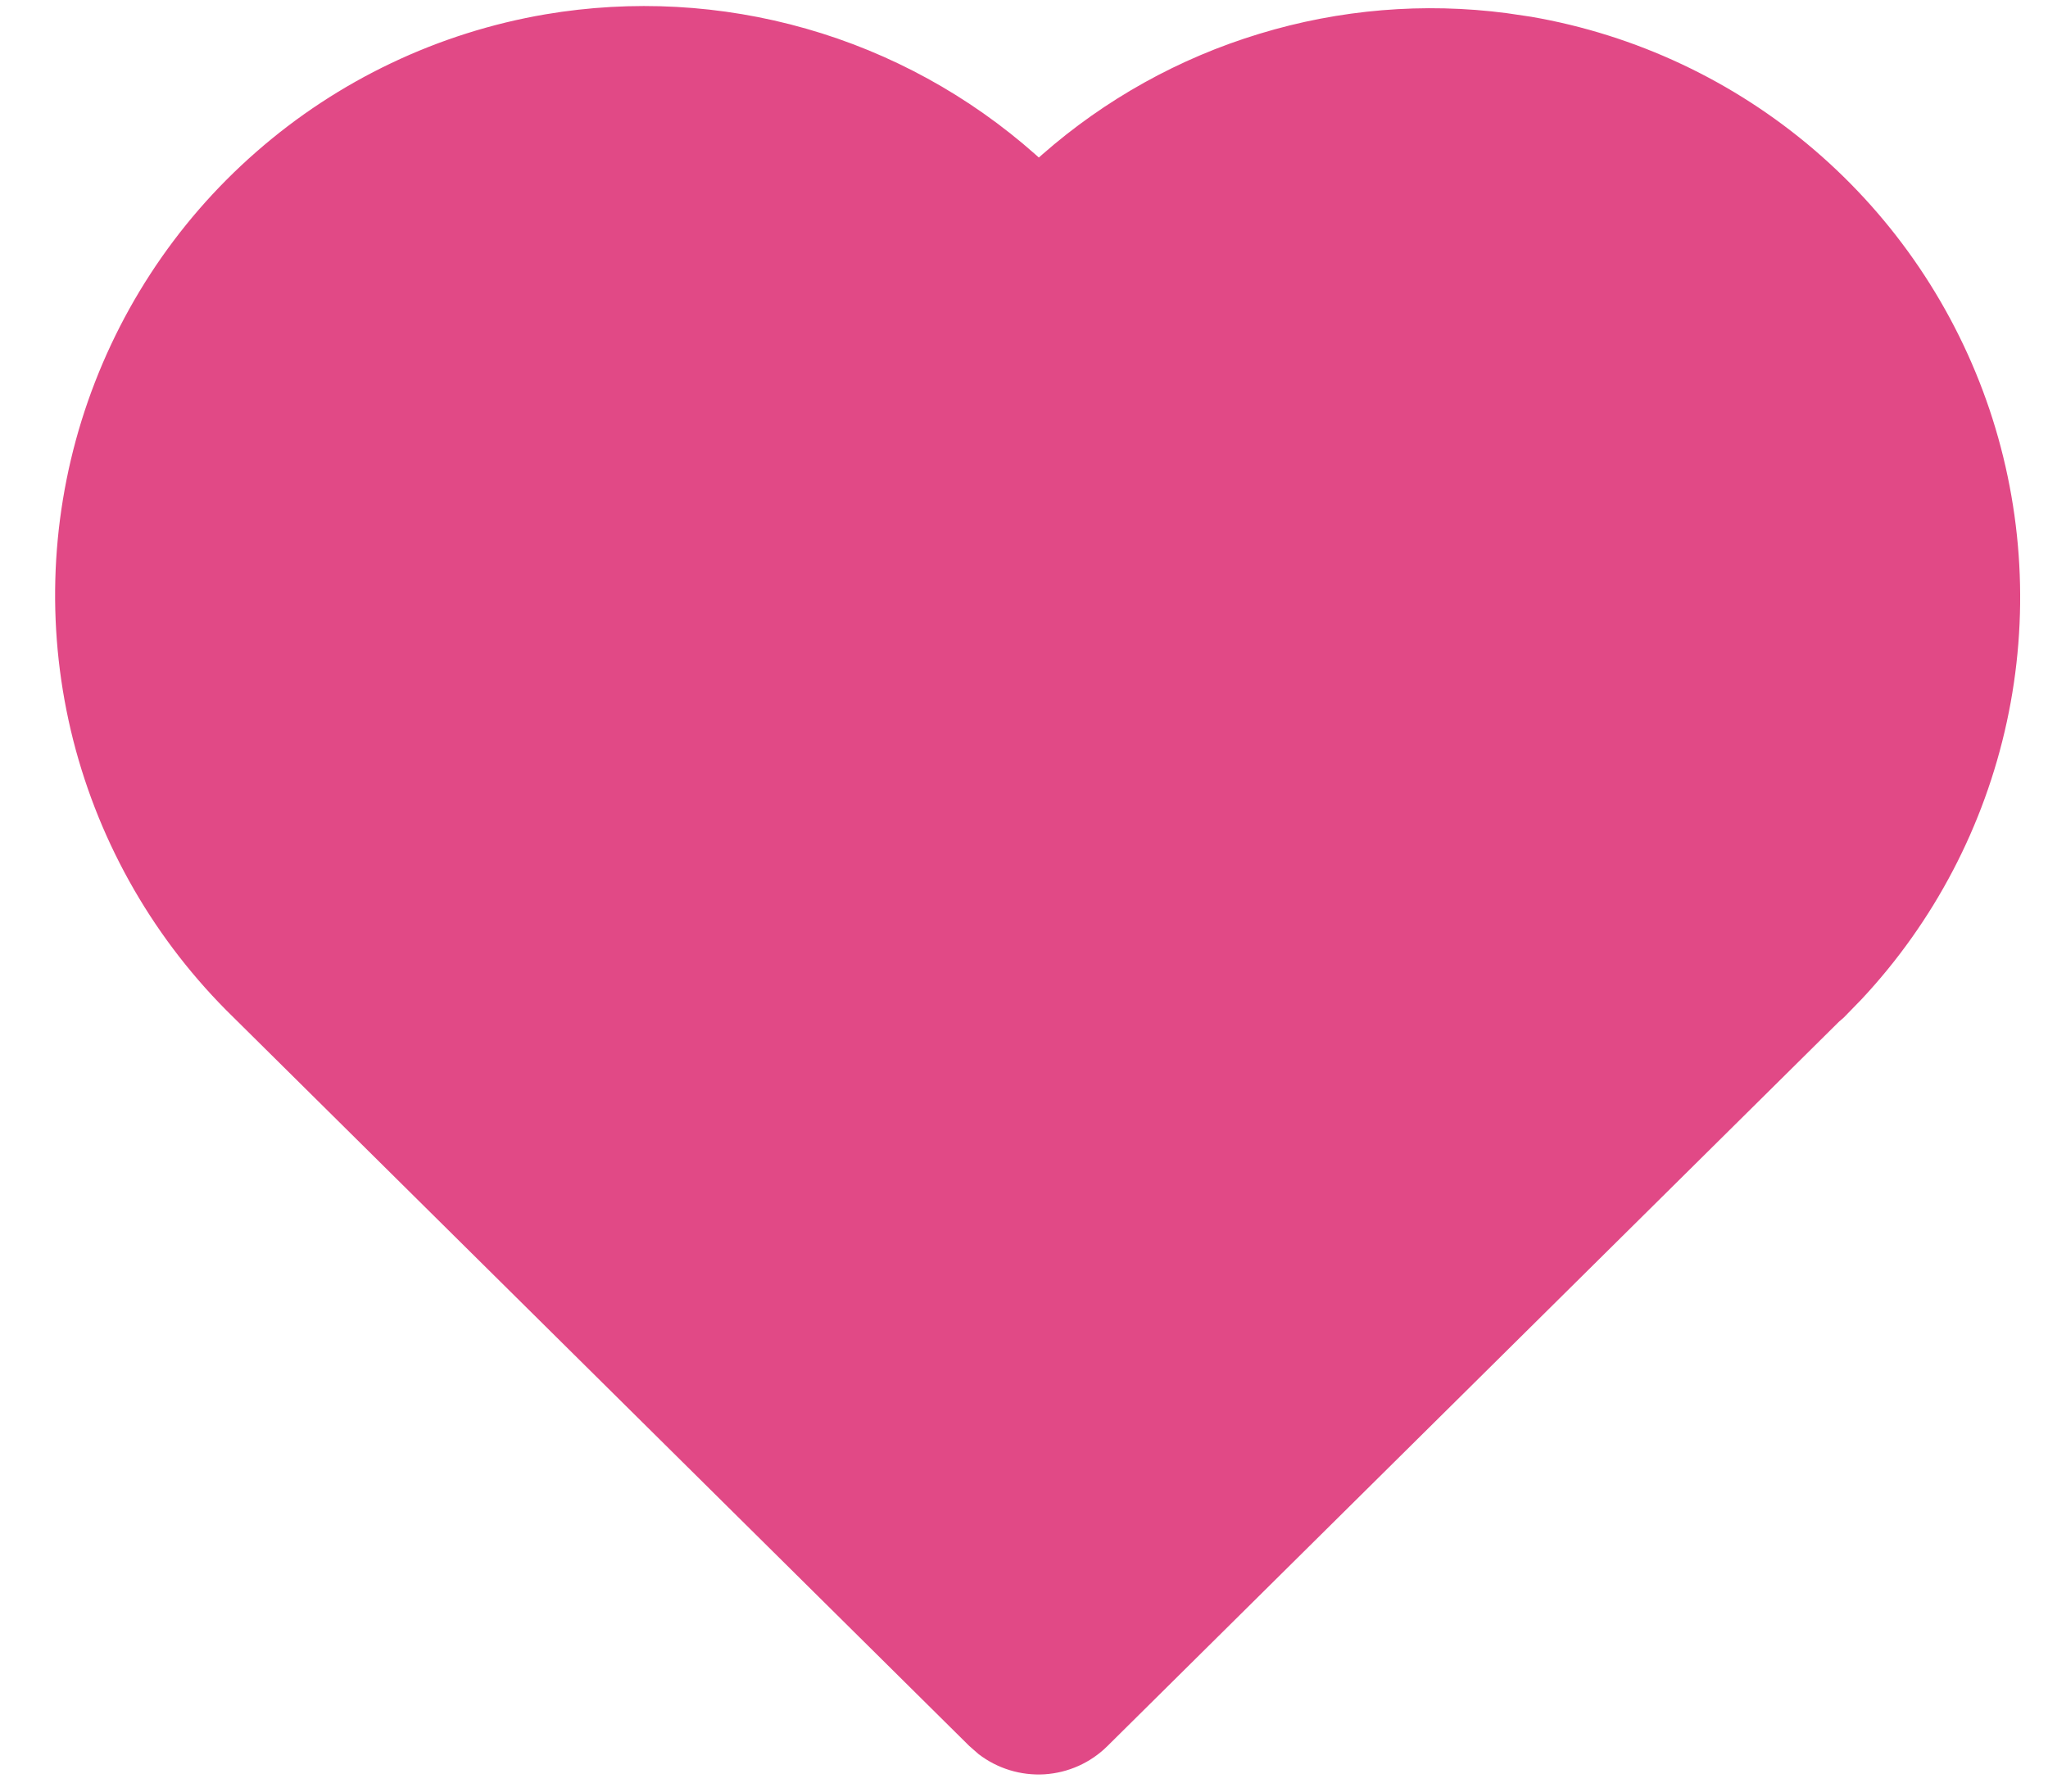
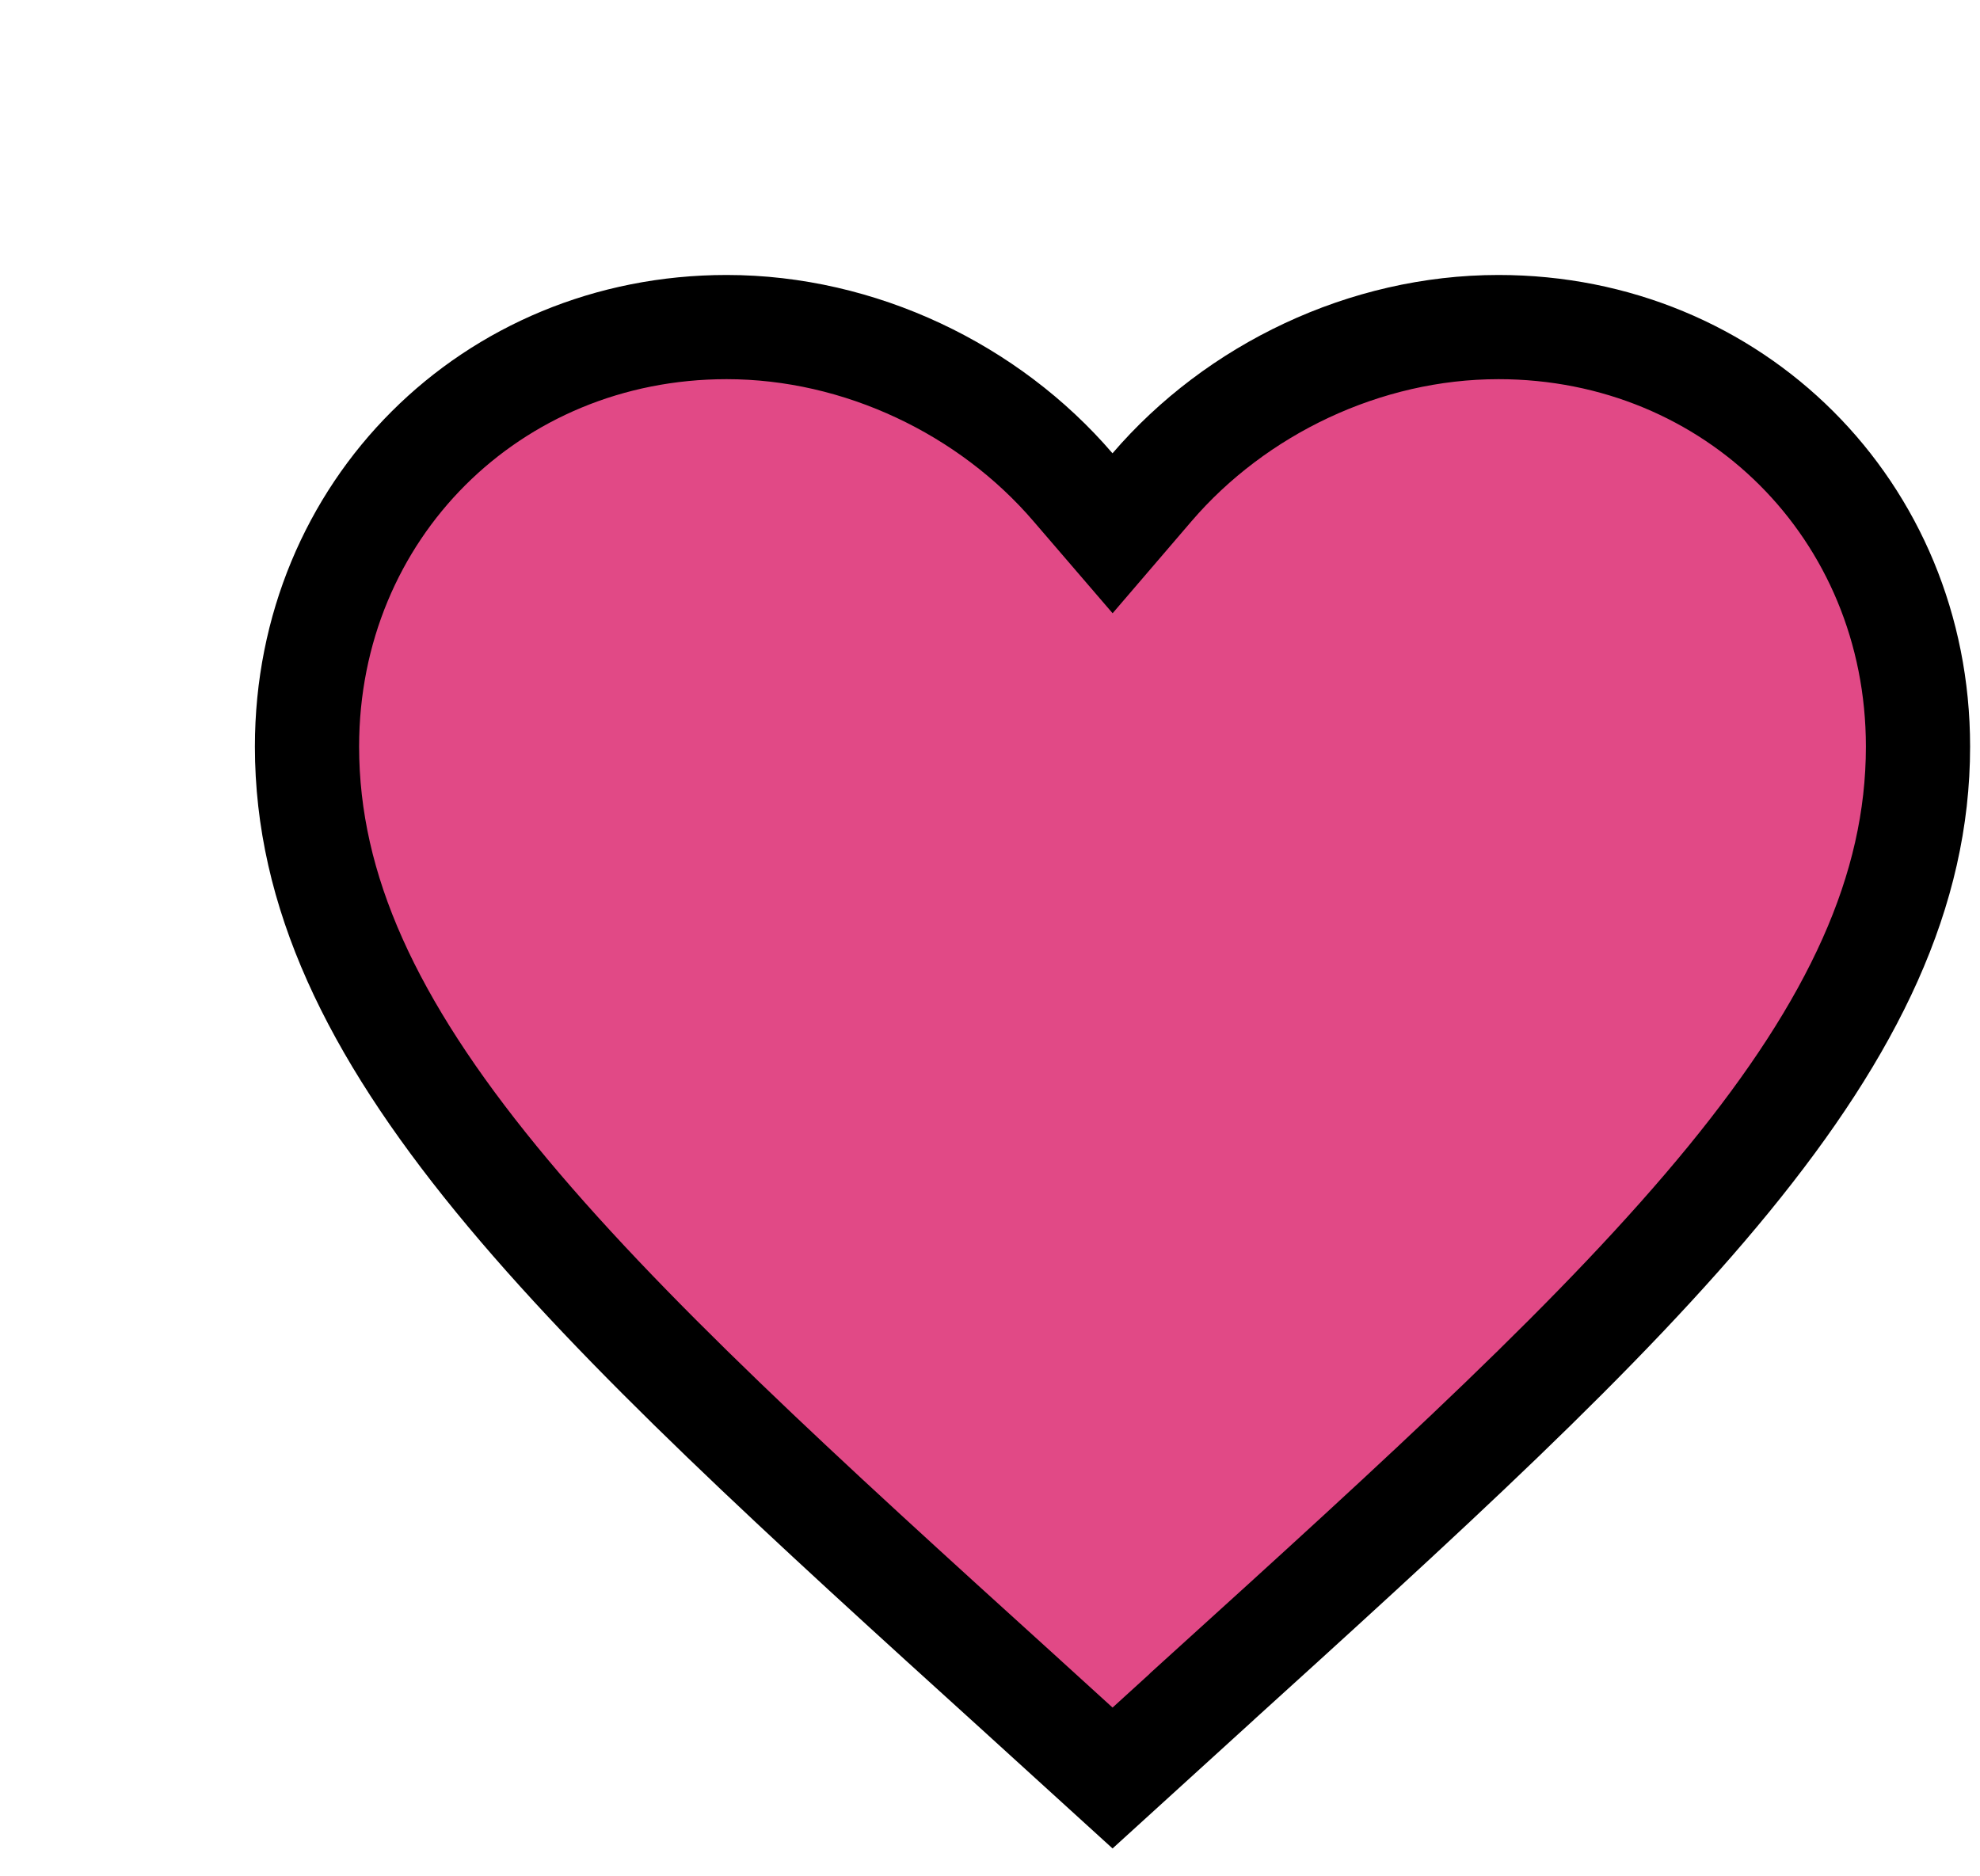
- <svg xmlns="http://www.w3.org/2000/svg" width="16" height="14" viewBox="0 0 16 14" fill="none">
-   <path d="M4.261 0.112C4.94 -0.003 5.636 0.035 6.298 0.224C6.961 0.413 7.572 0.749 8.088 1.206L8.116 1.231L8.142 1.208C8.634 0.776 9.212 0.454 9.839 0.264C10.465 0.073 11.124 0.018 11.773 0.103L11.962 0.131C12.78 0.272 13.545 0.632 14.175 1.172C14.806 1.713 15.278 2.413 15.543 3.2C15.807 3.987 15.854 4.831 15.678 5.642C15.502 6.454 15.11 7.203 14.543 7.809L14.405 7.951L14.368 7.983L8.652 13.644C8.52 13.775 8.346 13.853 8.16 13.865C7.975 13.876 7.792 13.82 7.645 13.707L7.573 13.644L1.824 7.95C1.215 7.357 0.782 6.608 0.572 5.784C0.363 4.96 0.386 4.095 0.638 3.284C0.891 2.472 1.362 1.746 2.002 1.187C2.641 0.627 3.423 0.255 4.261 0.112Z" fill="#E14986" />
+ <svg xmlns="http://www.w3.org/2000/svg" width="19" height="18" viewBox="0 0 19 18" fill="none">
+   <path d="M9.819 16.284L9.818 16.283C7.689 14.353 5.963 12.784 4.762 11.315C3.567 9.853 2.946 8.552 2.946 7.165C2.946 4.899 4.713 3.139 6.973 3.139C8.253 3.139 9.491 3.737 10.296 4.676L10.676 5.118L11.055 4.676C11.861 3.737 13.098 3.139 14.379 3.139C16.638 3.139 18.405 4.899 18.405 7.165C18.405 8.552 17.784 9.853 16.59 11.315C15.389 12.784 13.662 14.353 11.533 16.283L11.533 16.284L10.676 17.064L9.819 16.284Z" fill="#E14986" stroke="black" />
</svg>
